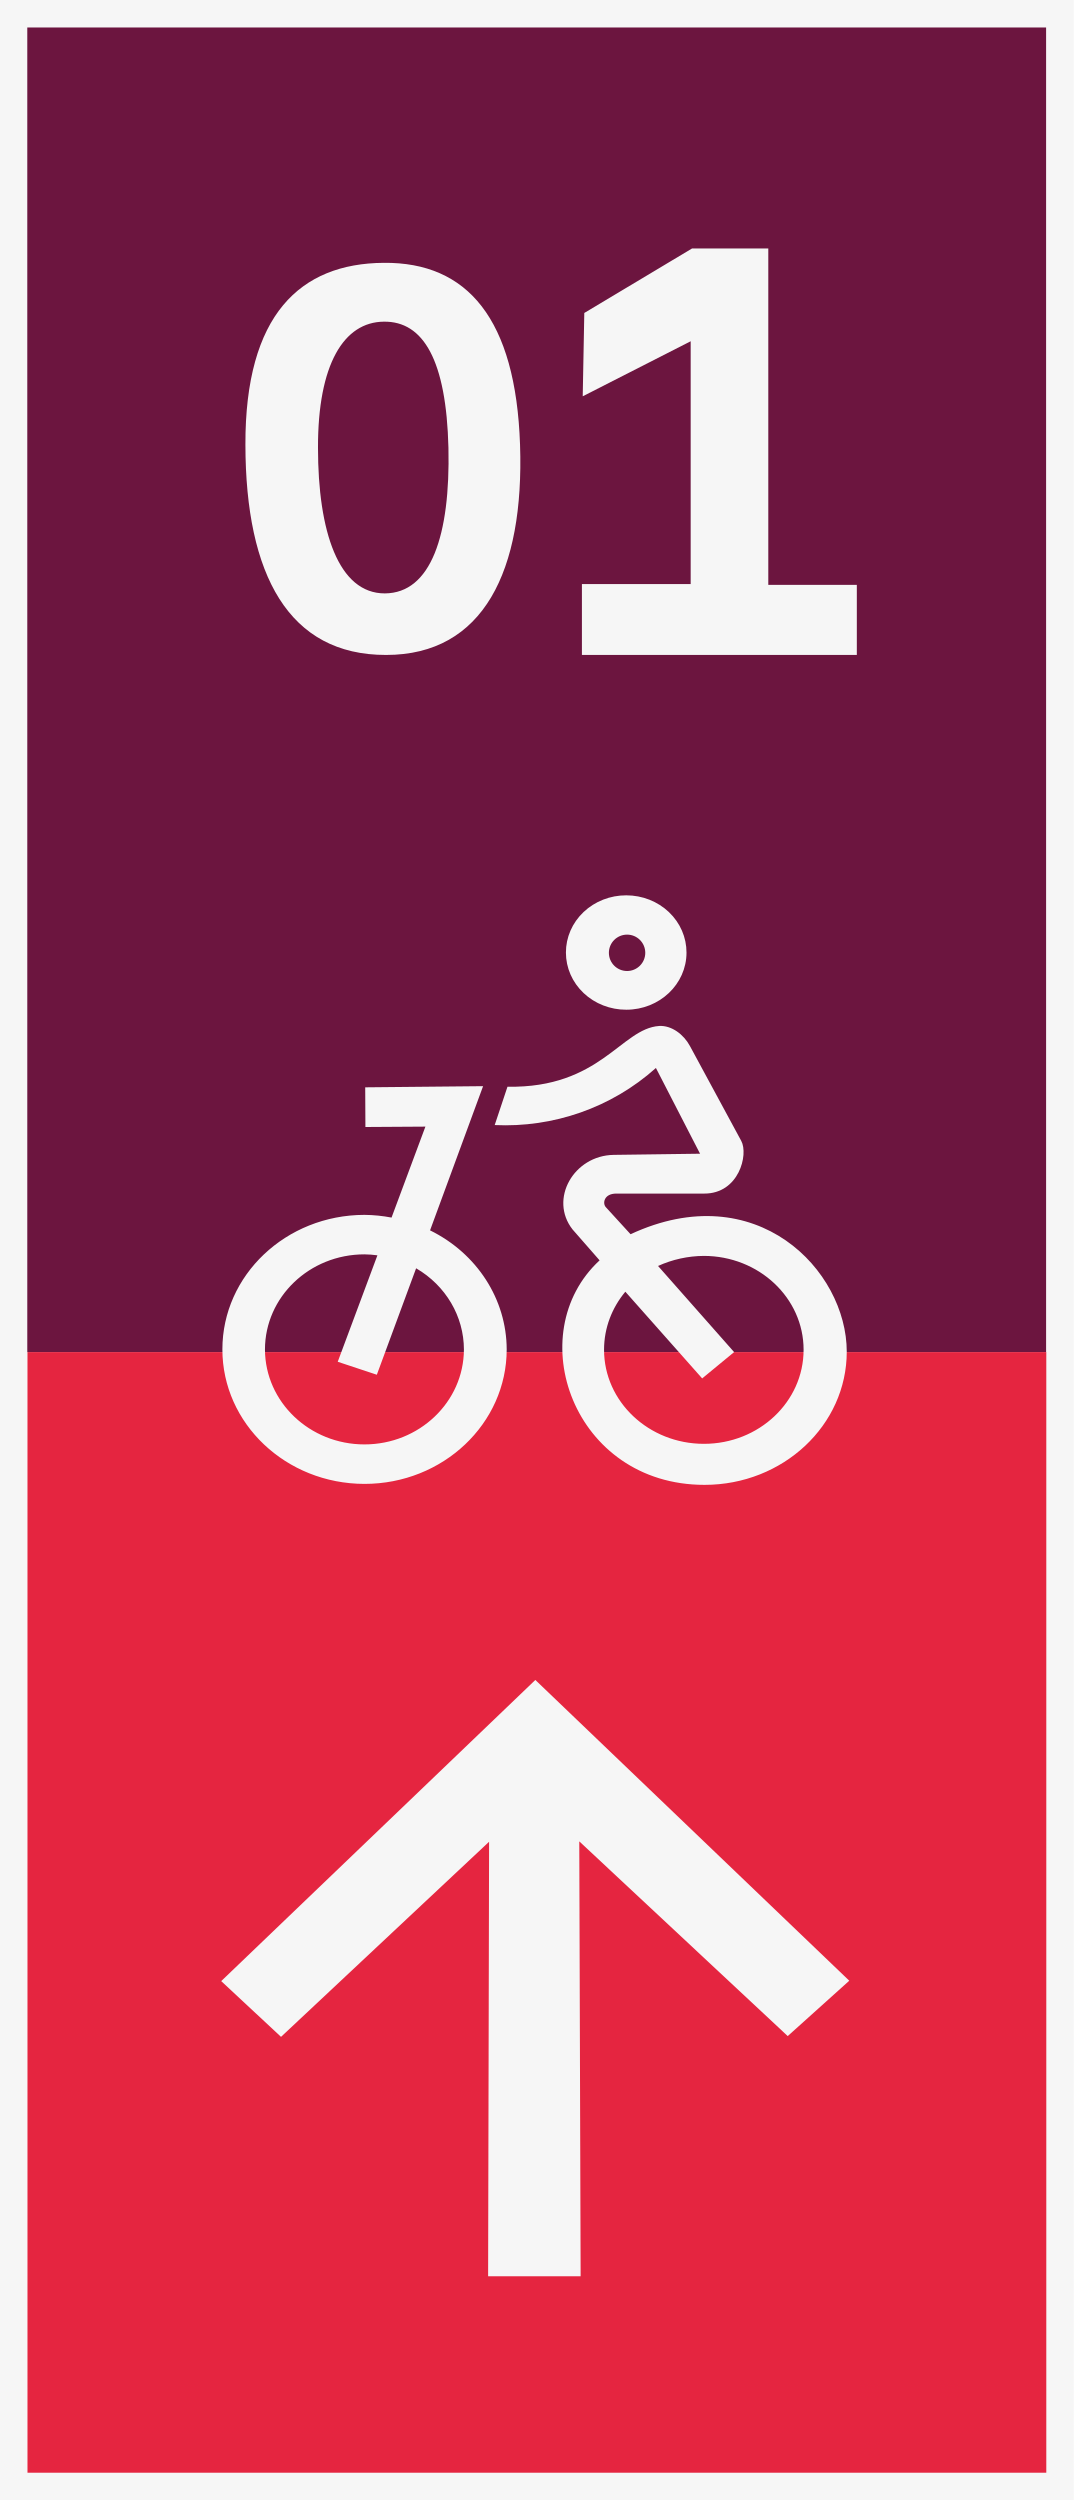
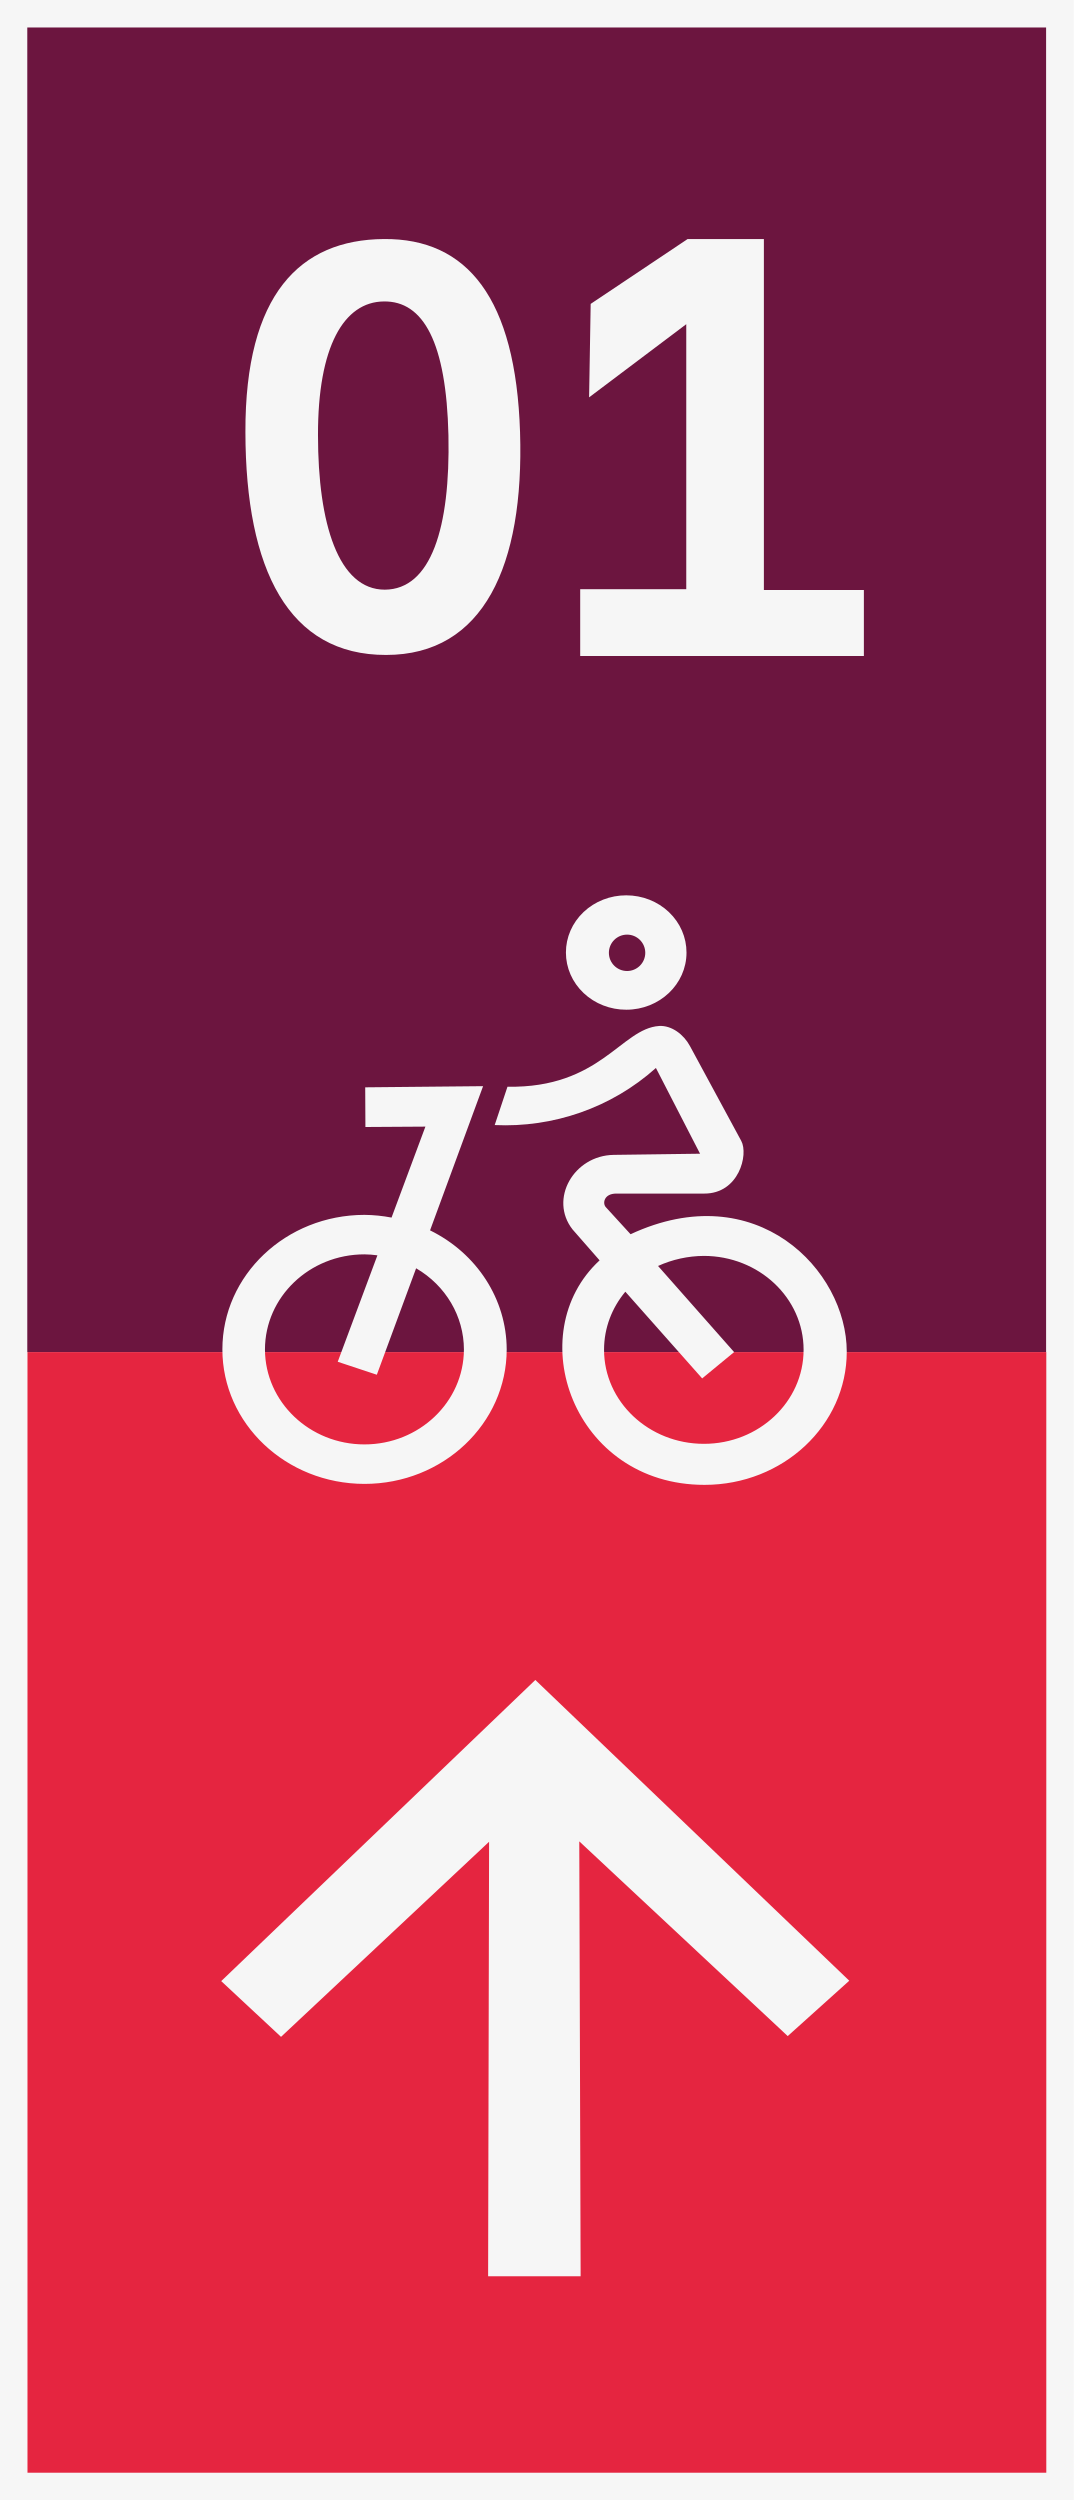
<svg xmlns="http://www.w3.org/2000/svg" xml:space="preserve" width="554.8" height="1291.7">
  <path fill="#F6F6F6" d="M0 0v1291.7h554.8V0Z" />
  <path fill="#6c153f" d="M14.1 14.2h526.4v684.4H14.1Z" />
  <path fill="#e52540" d="M14.2 698.6h526.4v579H14.2z" />
-   <path fill="#F6F6F6" d="m145.2 1052.4 107.5-100.8-.5 224.5H300l-.7-224.7L407 1052l31.8-28.6L276.6 868l-162.3 155.6 31 28.9zM340.6 530.1c-19.7 1.3-30.3 32.2-78.4 31.4l-6.6 19.8c30.1 1.4 60.2-8.8 83.3-29.5l22.8 44.3-44.6.6c-20.7.3-33.5 22.9-21.3 38.5l14 16c-40.9 37.8-13.8 116 54.2 116 40.6 0 73.5-30.8 73.5-68.8 0-42.2-46.8-90.9-111.7-60.7l-12.8-14c-1.8-2-.9-7 5.4-7h45.4c18 .1 23-20.2 19.2-27.2l-26.5-49c-3.2-6-9.5-10.8-16-10.4zm23 118.8c28.5 0 51.6 21.7 51.6 48.5s-23 48.6-51.5 48.6-51.6-21.8-51.6-48.6c0-11.3 4.1-21.7 11-30l39.7 44.8 16.5-13.6-39.3-44.5a58.2 58.2 0 0 1 23.7-5.2zm-114-87.7-60.9.6.1 20.5 31-.2-17.5 47a73.5 69.5 0 0 0-14-1.4 73.5 69.5 0 0 0-73.4 69.5 73.5 69.5 0 0 0 73.4 69.5 73.5 69.5 0 0 0 73.5-69.5 73.5 69.5 0 0 0-39.6-61.5Zm-61.3 86.9a51.4 49.2 0 0 1 6.7.5l-20.5 55 20.2 6.7 20.3-55a51.4 49.2 0 0 1 24.7 42 51.4 49.2 0 0 1-51.4 49 51.4 49.2 0 0 1-51.4-49 51.4 49.2 0 0 1 51.4-49.2zm135.3-185.5a31.1 29.5 0 0 0-31.2 29.6 31.1 29.5 0 0 0 31.2 29.5 31.1 29.5 0 0 0 31.1-29.5 31.1 29.5 0 0 0-31.1-29.6zm.4 20.3a9.4 9.4 0 0 1 9.4 9.4 9.4 9.4 0 0 1-9.4 9.4 9.4 9.4 0 0 1-9.4-9.4 9.4 9.4 0 0 1 9.4-9.4z" />
-   <path fill="#f6f6f6" d="M198.3 135.8c-43.2.3-71.7 26.8-71.5 94 .1 67.3 22.4 108.7 72.7 108.6 50.3 0 71.4-43.4 69.2-108.5-2.2-65.2-27.2-94.5-70.4-94.1zm0 30.4c20.5-.3 32.3 20 33.4 65.2 1 45.1-9 75.1-32.9 75.2-23.9 0-34.5-32-34.5-75.2-.1-43.3 13.4-65 34-65.2z" />
-   <path d="m301.895 161.698-.813 43.065 55.775-28.44v125.465h-56.193V338.4h142.04v-36.206h-45.74v-173.81h-39.41z" style="fill:#f6f6f6" />
+   <path fill="#F6F6F6" d="m145.2 1052.4 107.5-100.8-.5 224.5H300l-.7-224.7L407 1052l31.8-28.6L276.6 868l-162.3 155.6 31 28.9zm195.4-522.3c-19.7 1.3-30.3 32.2-78.4 31.4l-6.6 19.8c30.1 1.4 60.2-8.8 83.3-29.5l22.8 44.3-44.6.6c-20.7.3-33.5 22.9-21.3 38.5l14 16c-40.9 37.8-13.8 116 54.2 116 40.6 0 73.5-30.8 73.5-68.8 0-42.2-46.8-90.9-111.7-60.7l-12.8-14c-1.8-2-.9-7 5.4-7h45.4c18 .1 23-20.2 19.2-27.2l-26.5-49c-3.2-6-9.5-10.8-16-10.4zm23 118.8c28.5 0 51.6 21.7 51.6 48.5s-23 48.6-51.5 48.6-51.6-21.8-51.6-48.6c0-11.3 4.1-21.7 11-30l39.7 44.8 16.5-13.6-39.3-44.5a58.2 58.2 0 0 1 23.7-5.2zm-114-87.7-60.9.6.1 20.5 31-.2-17.5 47a73.5 69.5 0 0 0-14-1.4 73.5 69.5 0 0 0-73.4 69.5 73.5 69.5 0 0 0 73.4 69.5 73.5 69.5 0 0 0 73.5-69.5 73.5 69.5 0 0 0-39.6-61.5Zm-61.3 86.9a51.4 49.2 0 0 1 6.7.5l-20.5 55 20.2 6.7 20.3-55a51.4 49.2 0 0 1 24.7 42 51.4 49.2 0 0 1-51.4 49 51.4 49.2 0 0 1-51.4-49 51.4 49.2 0 0 1 51.4-49.2zm135.3-185.5a31.1 29.5 0 0 0-31.2 29.6 31.1 29.5 0 0 0 31.2 29.5 31.1 29.5 0 0 0 31.1-29.5 31.1 29.5 0 0 0-31.1-29.6zm.4 20.3a9.4 9.4 0 0 1 9.4 9.4 9.4 9.4 0 0 1-9.4 9.4 9.4 9.4 0 0 1-9.4-9.4 9.4 9.4 0 0 1 9.4-9.4z" />
+   <path fill="#f6f6f6" d="M198.3 123.511c-43.2.318-71.7 28.426-71.5 99.702.1 71.382 22.4 115.293 72.7 115.187 50.3 0 71.4-46.032 69.2-115.081-2.2-69.155-27.2-100.232-70.4-99.808zm0 32.244c20.5-.318 32.3 21.213 33.4 69.155 1 47.835-9 79.655-32.9 79.761-23.9 0-34.5-33.94-34.5-79.761-.1-45.927 13.4-68.943 34-69.155z" />
+   <path d="m305.188 157.015-.813 48.291 50.2-37.802v136.918h-54.799v34.521h146.57v-34.115h-51.664V123.507h-39.41z" style="fill:#f6f6f6" />
</svg>
